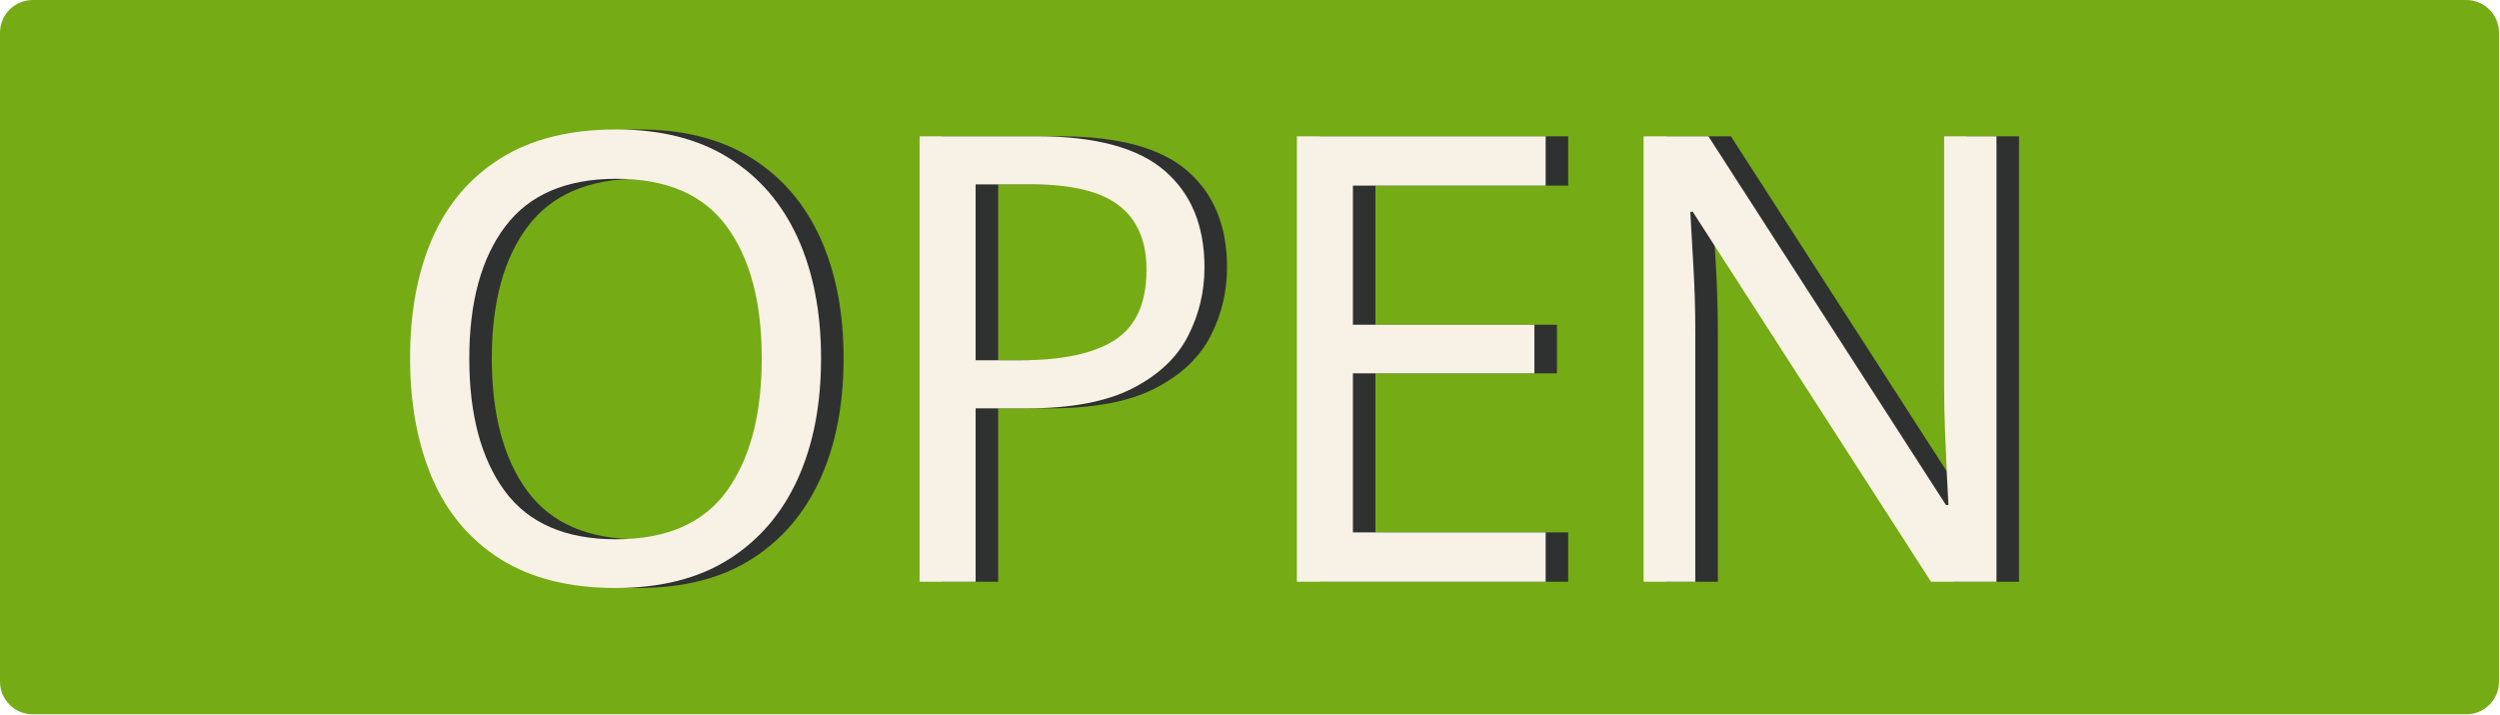
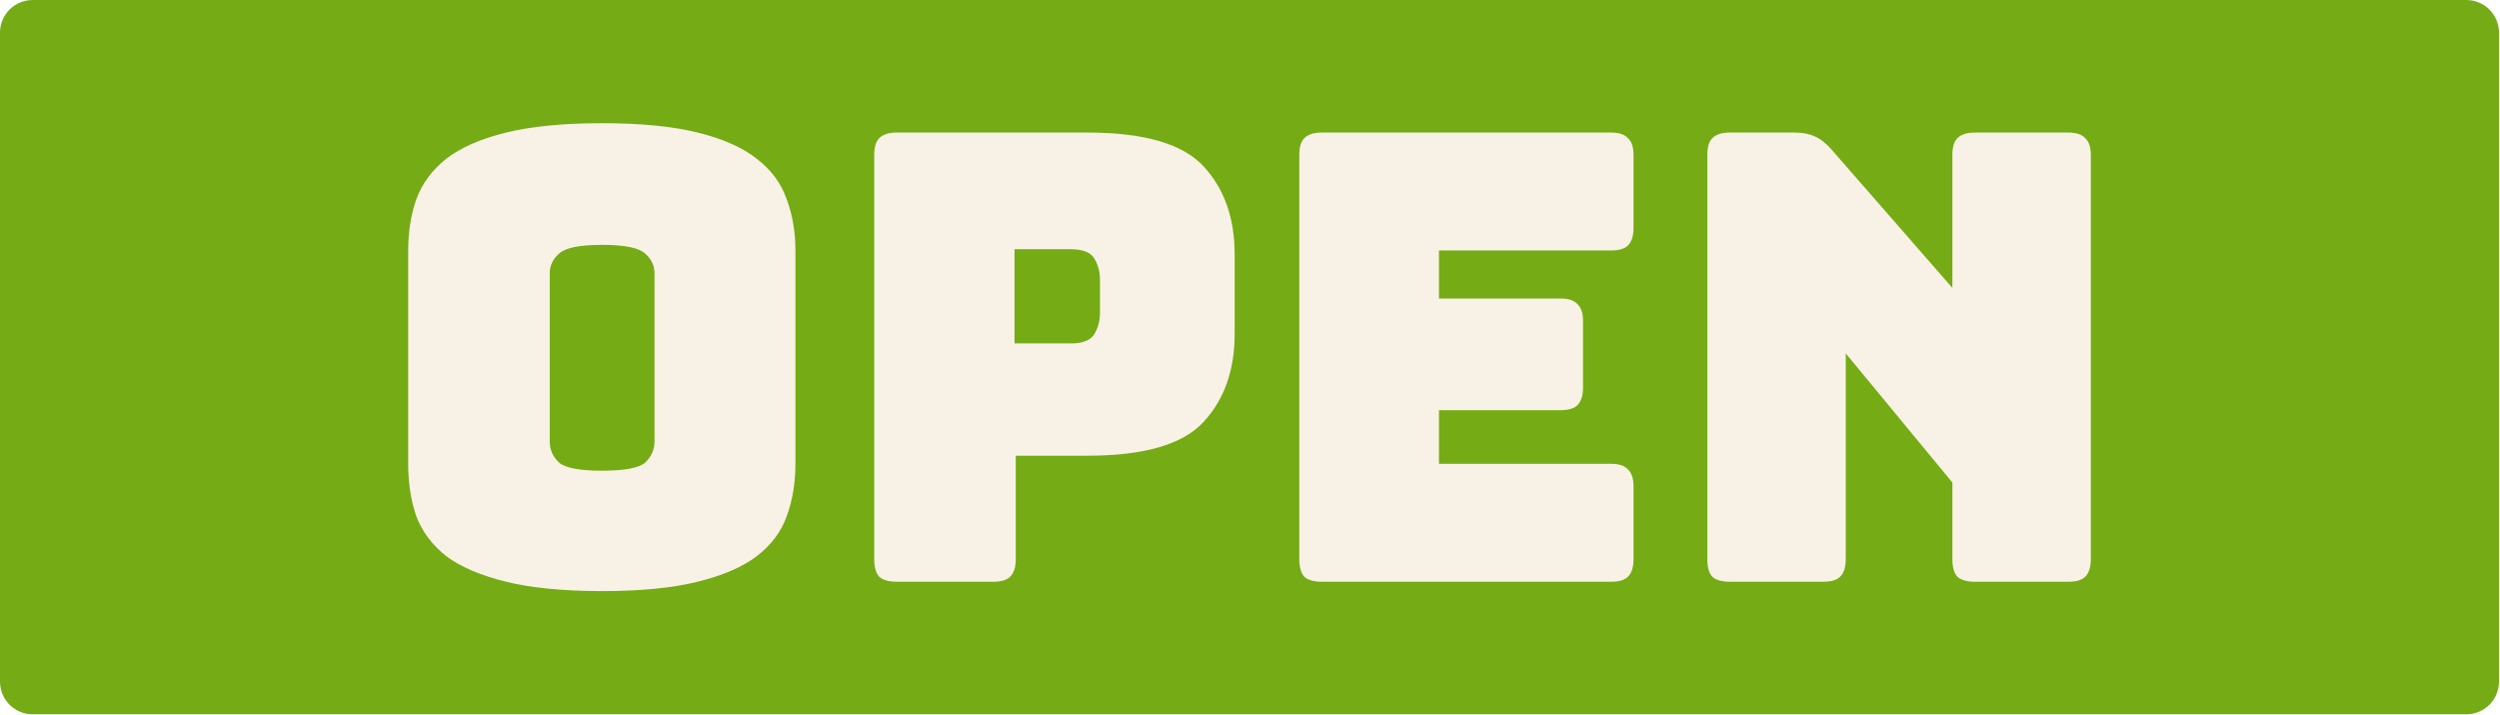
<svg xmlns="http://www.w3.org/2000/svg" width="39.511mm" height="11.289mm" viewBox="0 0 140 40" id="svg2" version="1.1">
  <defs id="defs4" />
  <g id="layer1" transform="translate(-128.3909,-459.9103)">
    <g id="g4142" transform="matrix(0.366648,0,0,0.366648,87.65016,322.9527)">
      <g id="g4170">
-         <rect style="opacity:1;fill:#75ab14;fill-opacity:1;stroke:none;stroke-width:0;stroke-miterlimit:4;stroke-dasharray:none;stroke-opacity:1" id="rect4136" width="381.838" height="109.096" x="111.117" y="373.54" rx="5" ry="5" />
-         <text id="text4719" y="462.39" x="171.403" style="font-style:normal;font-weight:normal;font-size:47.642px;line-height:125%;font-family:sans-serif;letter-spacing:0px;word-spacing:0px;fill:#2f3131;fill-opacity:1;stroke:none;stroke-width:1px;stroke-linecap:butt;stroke-linejoin:miter;stroke-opacity:1" xml:space="preserve">
-           <tspan style="font-style:normal;font-variant:normal;font-weight:normal;font-stretch:normal;font-size:95.283px;font-family:bungee;-inkscape-font-specification:bungee;fill:#2f3131;fill-opacity:1" y="462.39" x="171.403" id="tspan4721">OPEN</tspan>
-         </text>
-         <text xml:space="preserve" style="font-style:normal;font-weight:normal;font-size:47.642px;line-height:125%;font-family:sans-serif;letter-spacing:0px;word-spacing:0px;fill:#f8f1e5;fill-opacity:1;stroke:none;stroke-width:1px;stroke-linecap:butt;stroke-linejoin:miter;stroke-opacity:1" x="167.959" y="462.39" id="text4138">
-           <tspan id="tspan4140" x="167.959" y="462.39" style="font-style:normal;font-variant:normal;font-weight:normal;font-stretch:normal;font-size:95.283px;font-family:bungee;-inkscape-font-specification:bungee;fill:#f8f1e5;fill-opacity:1">OPEN</tspan>
-         </text>
+         <path style="opacity:1;fill:#75ab14;fill-opacity:1;stroke:none;stroke-width:0;stroke-miterlimit:4;stroke-dasharray:none;stroke-opacity:1" d="m 116.117,373.54 371.838,0 c 2.77,0 5,2.23 5,5 l 0,99.096 c 0,2.77 -2.23,5 -5,5 l -371.838,0 c -2.77,0 -5,-2.23 -5,-5 l 0,-99.096 c 0,-2.77 2.23,-5 5,-5 z" id="rect4136" />
+         <g style="font-style:normal;font-weight:normal;font-size:47.642px;line-height:125%;font-family:sans-serif;letter-spacing:0px;word-spacing:0px;fill:#f8f1e5;fill-opacity:1;stroke:none;stroke-width:1px;stroke-linecap:butt;stroke-linejoin:miter;stroke-opacity:1" id="text4138">
+           <path d="m 232.657,444.381 q 0,4.383 -1.334,8.004 -1.239,3.525 -4.574,6.098 -3.24,2.477 -9.052,3.907 -5.717,1.429 -14.578,1.429 -8.861,0 -14.674,-1.429 -5.812,-1.429 -9.147,-3.907 -3.24,-2.573 -4.574,-6.098 -1.239,-3.621 -1.239,-8.004 l 0,-32.492 q 0,-4.383 1.239,-7.909 1.334,-3.621 4.574,-6.193 3.335,-2.573 9.147,-4.002 5.812,-1.429 14.674,-1.429 8.861,0 14.578,1.429 5.812,1.429 9.052,4.002 3.335,2.573 4.574,6.193 1.334,3.525 1.334,7.909 l 0,32.492 z m -37.542,-3.43 q 0,1.906 1.429,3.24 1.429,1.239 6.575,1.239 5.145,0 6.575,-1.239 1.429,-1.334 1.429,-3.24 l 0,-25.631 q 0,-1.81 -1.429,-3.049 -1.429,-1.334 -6.575,-1.334 -5.145,0 -6.575,1.334 -1.429,1.239 -1.429,3.049 l 0,25.631 z" style="font-style:normal;font-variant:normal;font-weight:normal;font-stretch:normal;font-size:95.283px;font-family:bungee;-inkscape-font-specification:bungee;fill:#f8f1e5;fill-opacity:1" id="path4149" />
+           <path d="m 262.893,462.39 -14.769,0 q -1.81,0 -2.668,-0.762 -0.762,-0.858 -0.762,-2.668 l 0,-61.744 q 0,-1.81 0.762,-2.573 0.858,-0.858 2.668,-0.858 l 29.157,0 q 12.959,0 17.723,5.145 4.764,5.145 4.764,13.435 l 0,12.196 q 0,8.29 -4.764,13.435 -4.764,5.145 -17.723,5.145 l -10.958,0 0,15.817 q 0,1.81 -0.858,2.668 -0.762,0.762 -2.573,0.762 z m 3.24,-50.786 0,14.388 8.575,0 q 2.763,0 3.621,-1.429 0.858,-1.429 0.858,-3.24 l 0,-5.05 q 0,-1.81 -0.858,-3.24 -0.858,-1.429 -3.621,-1.429 l -8.575,0 z" style="font-style:normal;font-variant:normal;font-weight:normal;font-stretch:normal;font-size:95.283px;font-family:bungee;-inkscape-font-specification:bungee;fill:#f8f1e5;fill-opacity:1" id="path4151" />
+           <path d="m 357.284,462.39 -44.211,0 q -1.81,0 -2.668,-0.762 -0.762,-0.858 -0.762,-2.668 l 0,-61.744 q 0,-1.81 0.762,-2.573 0.858,-0.858 2.668,-0.858 l 44.211,0 q 1.81,0 2.573,0.858 0.858,0.762 0.858,2.573 l 0,11.148 q 0,1.81 -0.858,2.668 -0.762,0.762 -2.573,0.762 l -26.298,0 0,7.337 18.58,0 q 1.81,0 2.573,0.858 0.858,0.762 0.858,2.573 l 0,10.195 q 0,1.81 -0.858,2.668 -0.762,0.762 -2.573,0.762 l -18.58,0 0,8.194 26.298,0 q 1.81,0 2.573,0.858 0.858,0.762 0.858,2.573 l 0,11.148 q 0,1.81 -0.858,2.668 -0.762,0.762 -2.573,0.762 z" style="font-style:normal;font-variant:normal;font-weight:normal;font-stretch:normal;font-size:95.283px;font-family:bungee;-inkscape-font-specification:bungee;fill:#f8f1e5;fill-opacity:1" id="path4153" />
+           <path d="m 389.709,462.39 -14.292,0 q -1.81,0 -2.668,-0.762 -0.762,-0.858 -0.762,-2.668 l 0,-61.744 q 0,-1.81 0.762,-2.573 0.858,-0.858 2.668,-0.858 l 9.909,0 q 1.81,0 3.049,0.572 1.334,0.572 2.573,2.001 l 18.485,21.153 0,-20.295 q 0,-1.81 0.762,-2.573 0.858,-0.858 2.668,-0.858 l 14.292,0 q 1.81,0 2.573,0.858 0.858,0.762 0.858,2.573 l 0,61.744 q 0,1.81 -0.858,2.668 -0.762,0.762 -2.573,0.762 l -14.292,0 q -1.81,0 -2.668,-0.762 -0.762,-0.858 -0.762,-2.668 l 0,-11.72 -16.293,-19.724 0,31.443 q 0,1.81 -0.858,2.668 -0.762,0.762 -2.573,0.762 z" style="font-style:normal;font-variant:normal;font-weight:normal;font-stretch:normal;font-size:95.283px;font-family:bungee;-inkscape-font-specification:bungee;fill:#f8f1e5;fill-opacity:1" id="path4155" />
+         </g>
      </g>
    </g>
  </g>
</svg>
